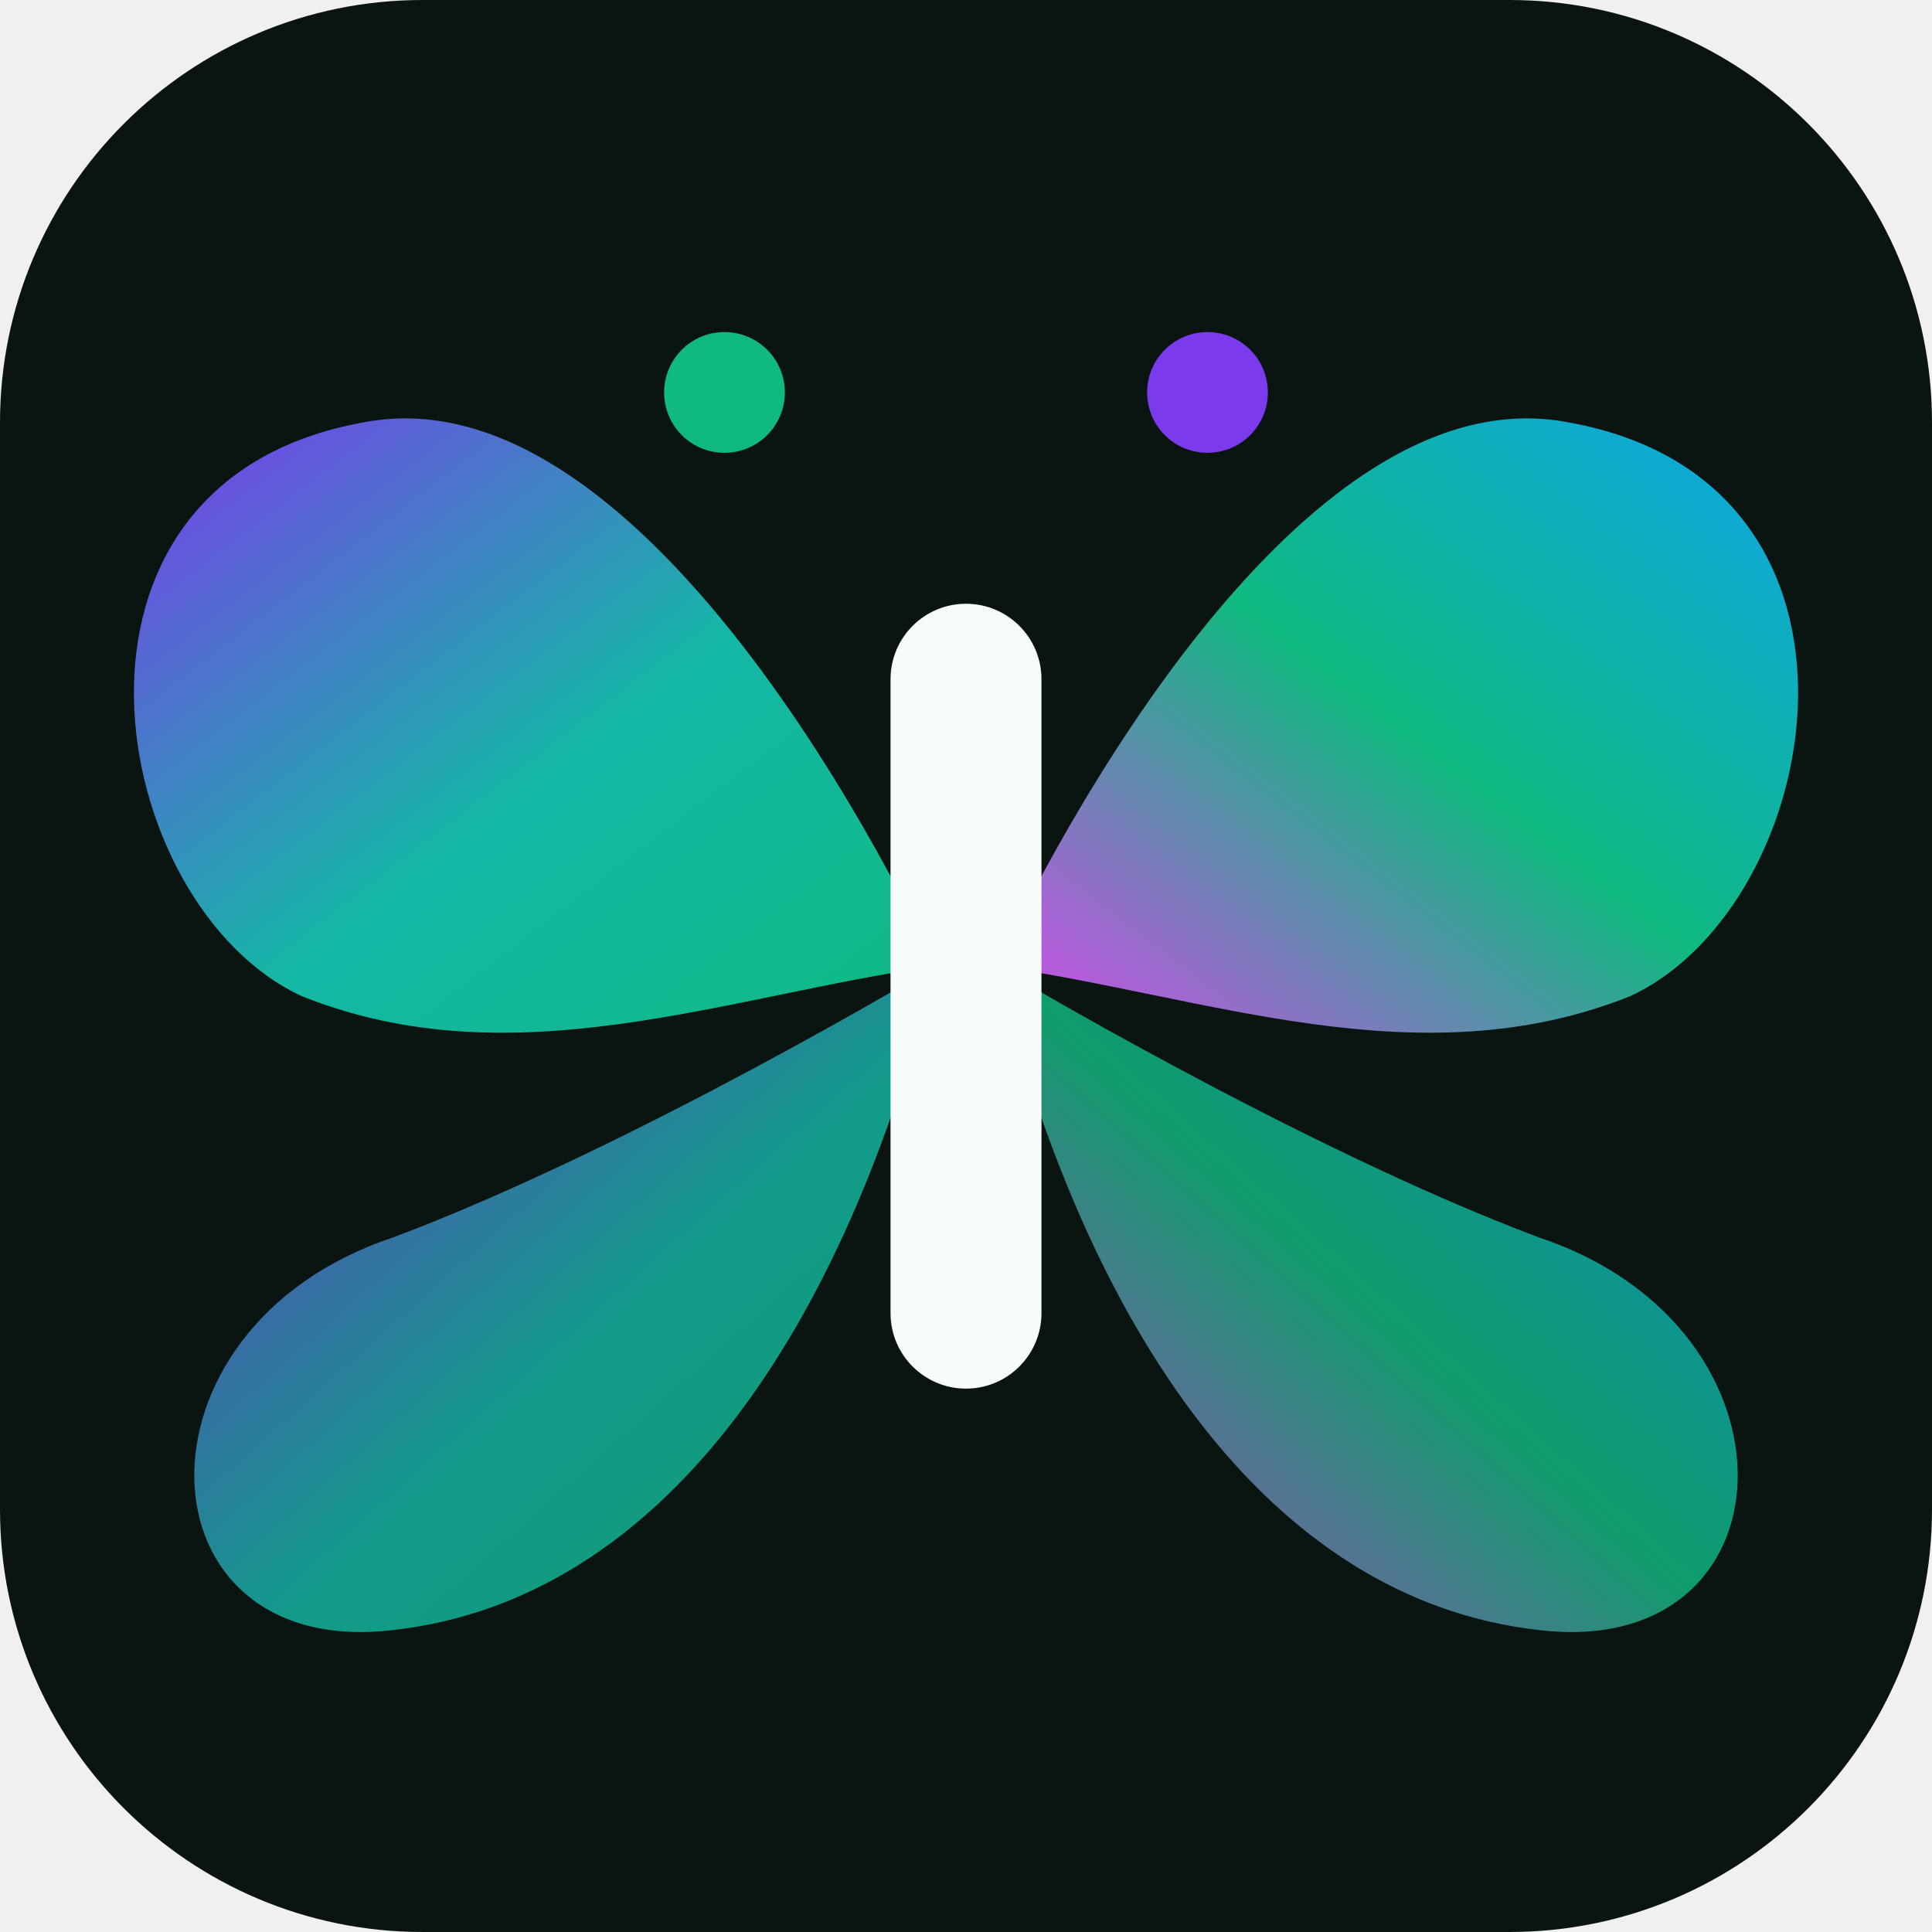
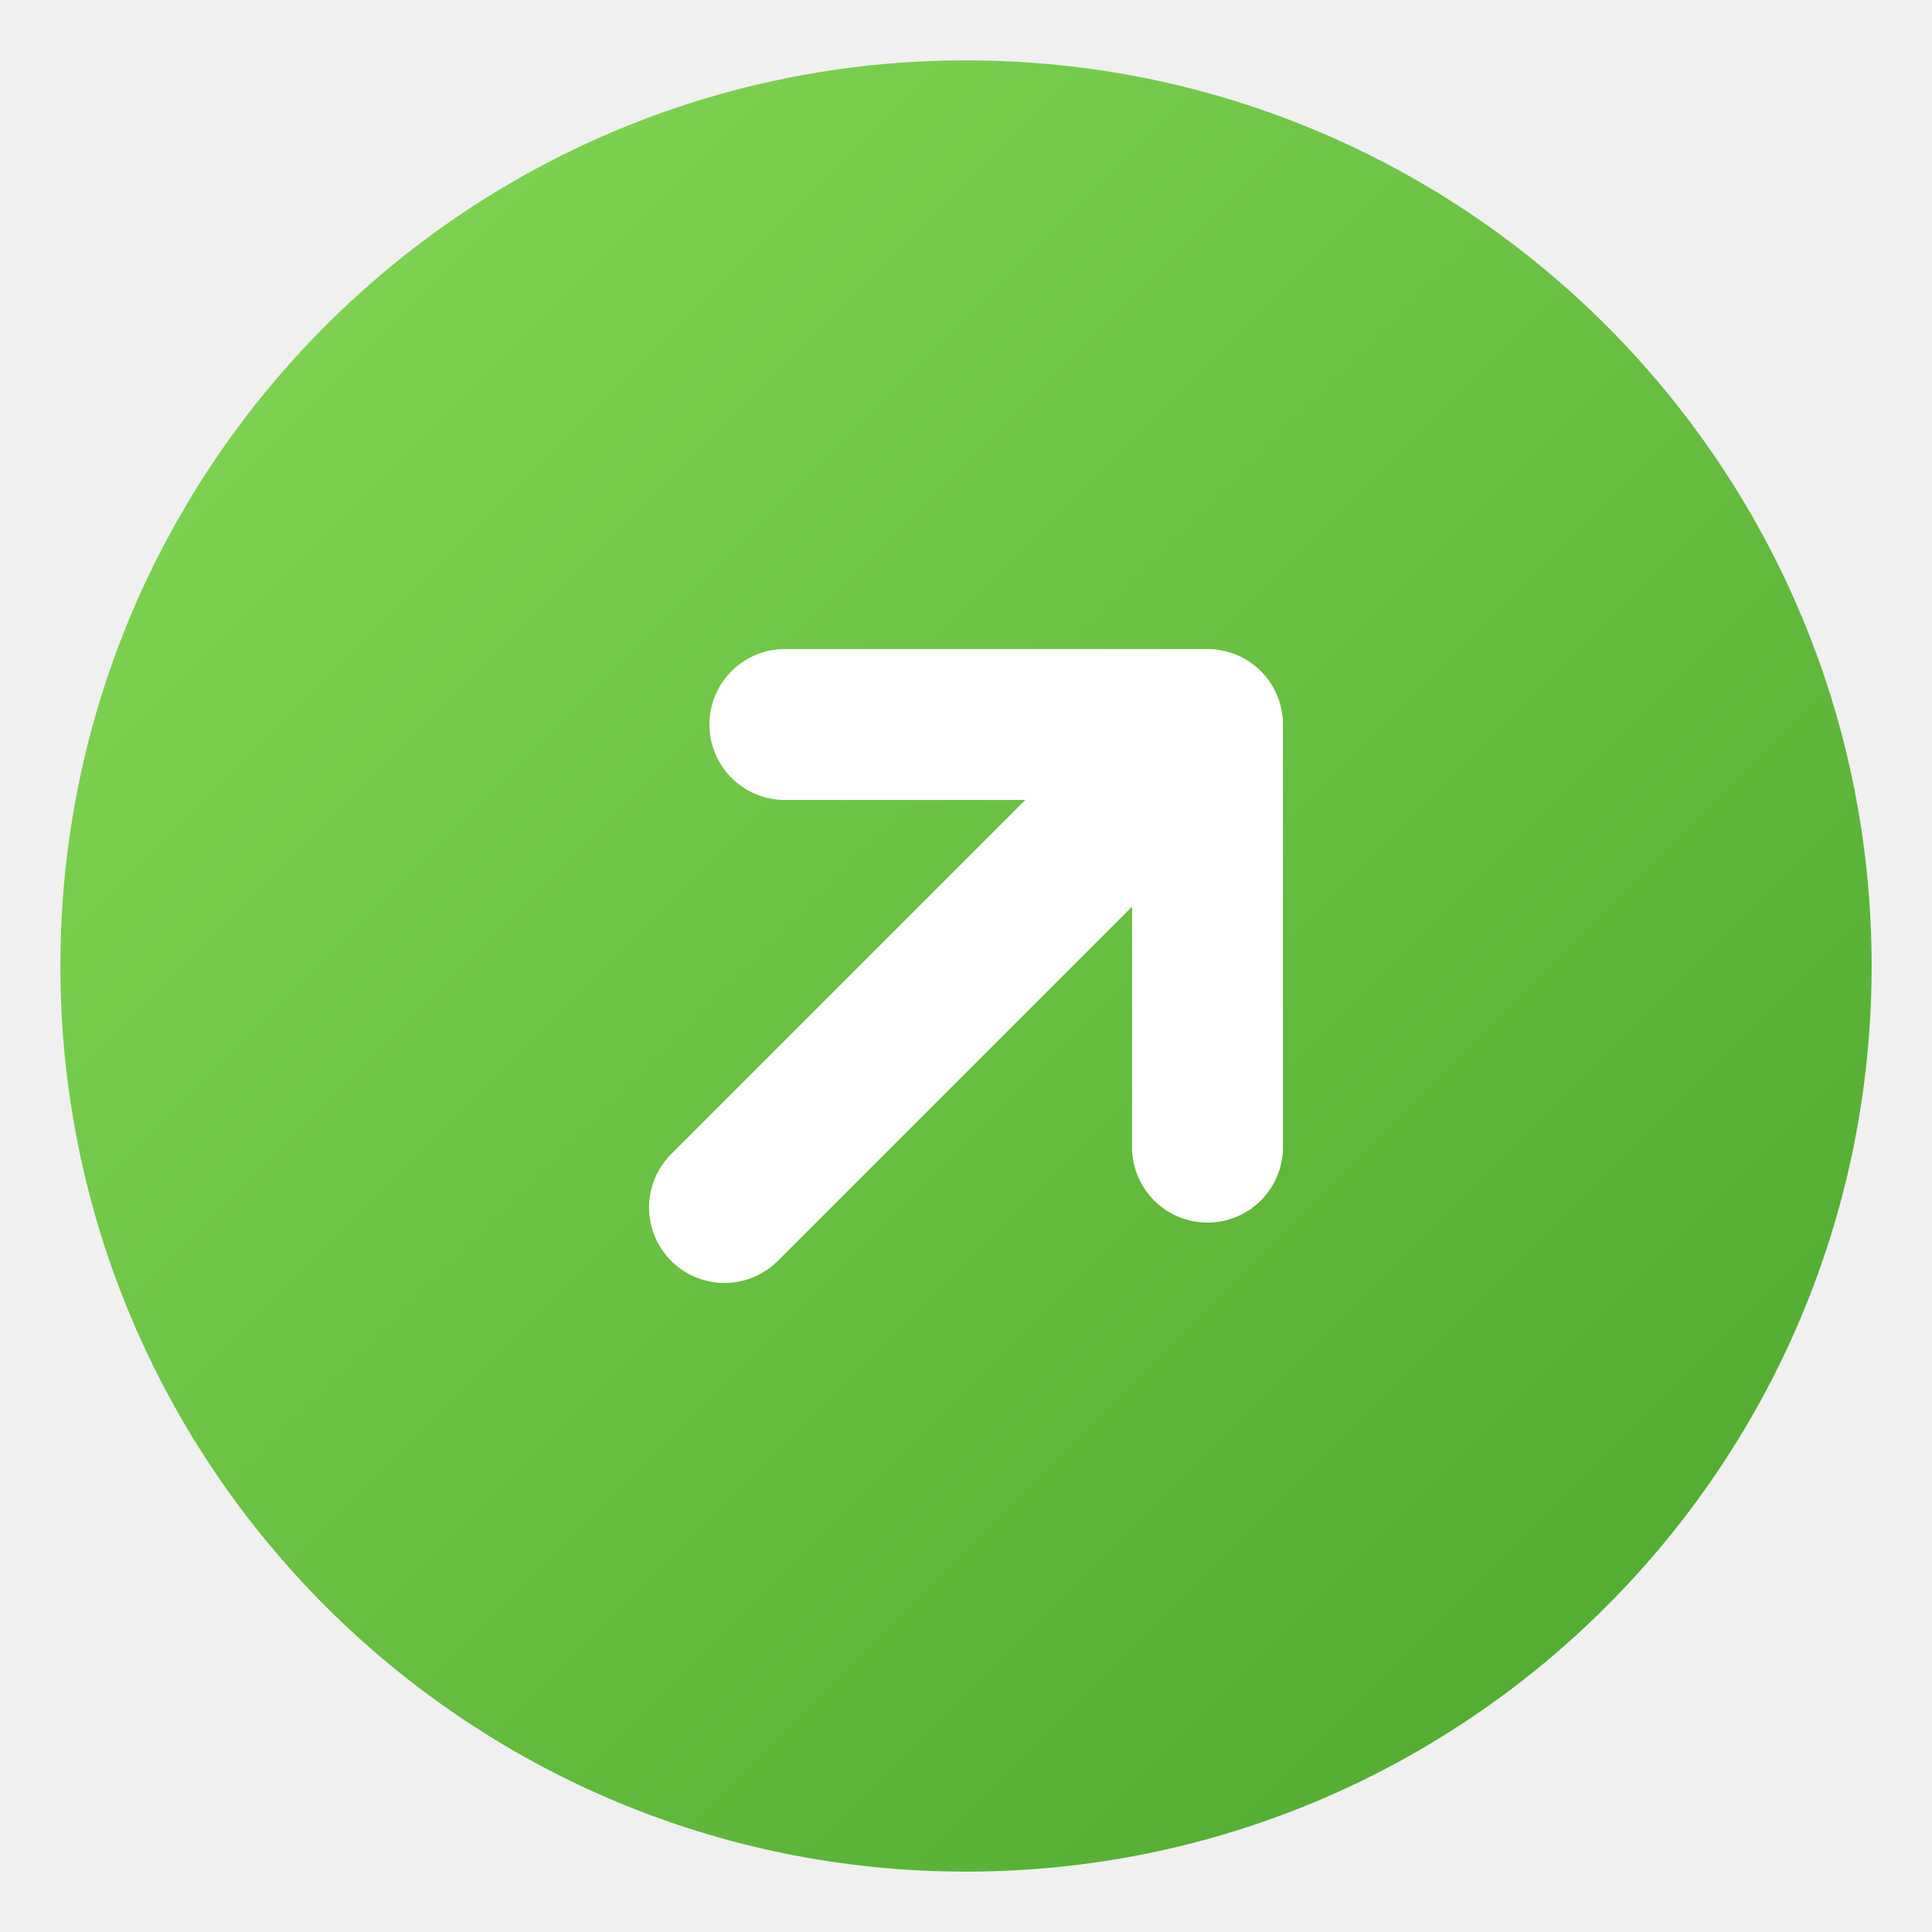
<svg xmlns="http://www.w3.org/2000/svg" width="64" height="64" viewBox="0 0 64 64" fill="none">
-   <rect width="64" height="64" rx="14" fill="#0a1410" />
  <defs>
-     <linearGradient id="l" x1="0" y1="0" x2="1" y2="1">
-       <stop offset="0%" stop-color="#7c3aed" />
-       <stop offset="55%" stop-color="#14b8a6" />
-       <stop offset="100%" stop-color="#10b981" />
-     </linearGradient>
-     <linearGradient id="r" x1="1" y1="0" x2="0" y2="1">
-       <stop offset="0%" stop-color="#0ea5e9" />
-       <stop offset="50%" stop-color="#10b981" />
-       <stop offset="100%" stop-color="#d946ef" />
+     <linearGradient id="g" x1="0" y1="0" x2="1" y2="1">
+       <stop offset="0%" stop-color="#86d957" />
+       <stop offset="100%" stop-color="#4ba62c" />
    </linearGradient>
  </defs>
-   <path d="M31 32C31 32 22 12 12 14C1 16 3.5 30 10 33C17 35.8 24 33 31 32Z" fill="url(#l)" />
-   <path d="M31 32C31 32 21 38 13 41C4 44 4.5 55 13 54C22 53 28 44 31 32Z" fill="url(#l)" opacity="0.82" />
-   <path d="M33 32C33 32 42 12 52 14C63 16 60.5 30 54 33C47 35.8 40 33 33 32Z" fill="url(#r)" />
-   <path d="M33 32C33 32 43 38 51 41C60 44 59.5 55 51 54C42 53 36 44 33 32Z" fill="url(#r)" opacity="0.82" />
-   <rect x="29.5" y="20" width="5" height="26" rx="2.5" fill="#f7fbf9" />
-   <circle cx="24" cy="13" r="2" fill="#10b981" />
-   <circle cx="40" cy="13" r="2" fill="#7c3aed" />
+   <circle cx="32" cy="32" r="30" fill="url(#g)" />
+   <path d="M24 40L40 24M40 24H26M40 24V38" stroke="#ffffff" stroke-width="5" stroke-linecap="round" stroke-linejoin="round" />
</svg>
